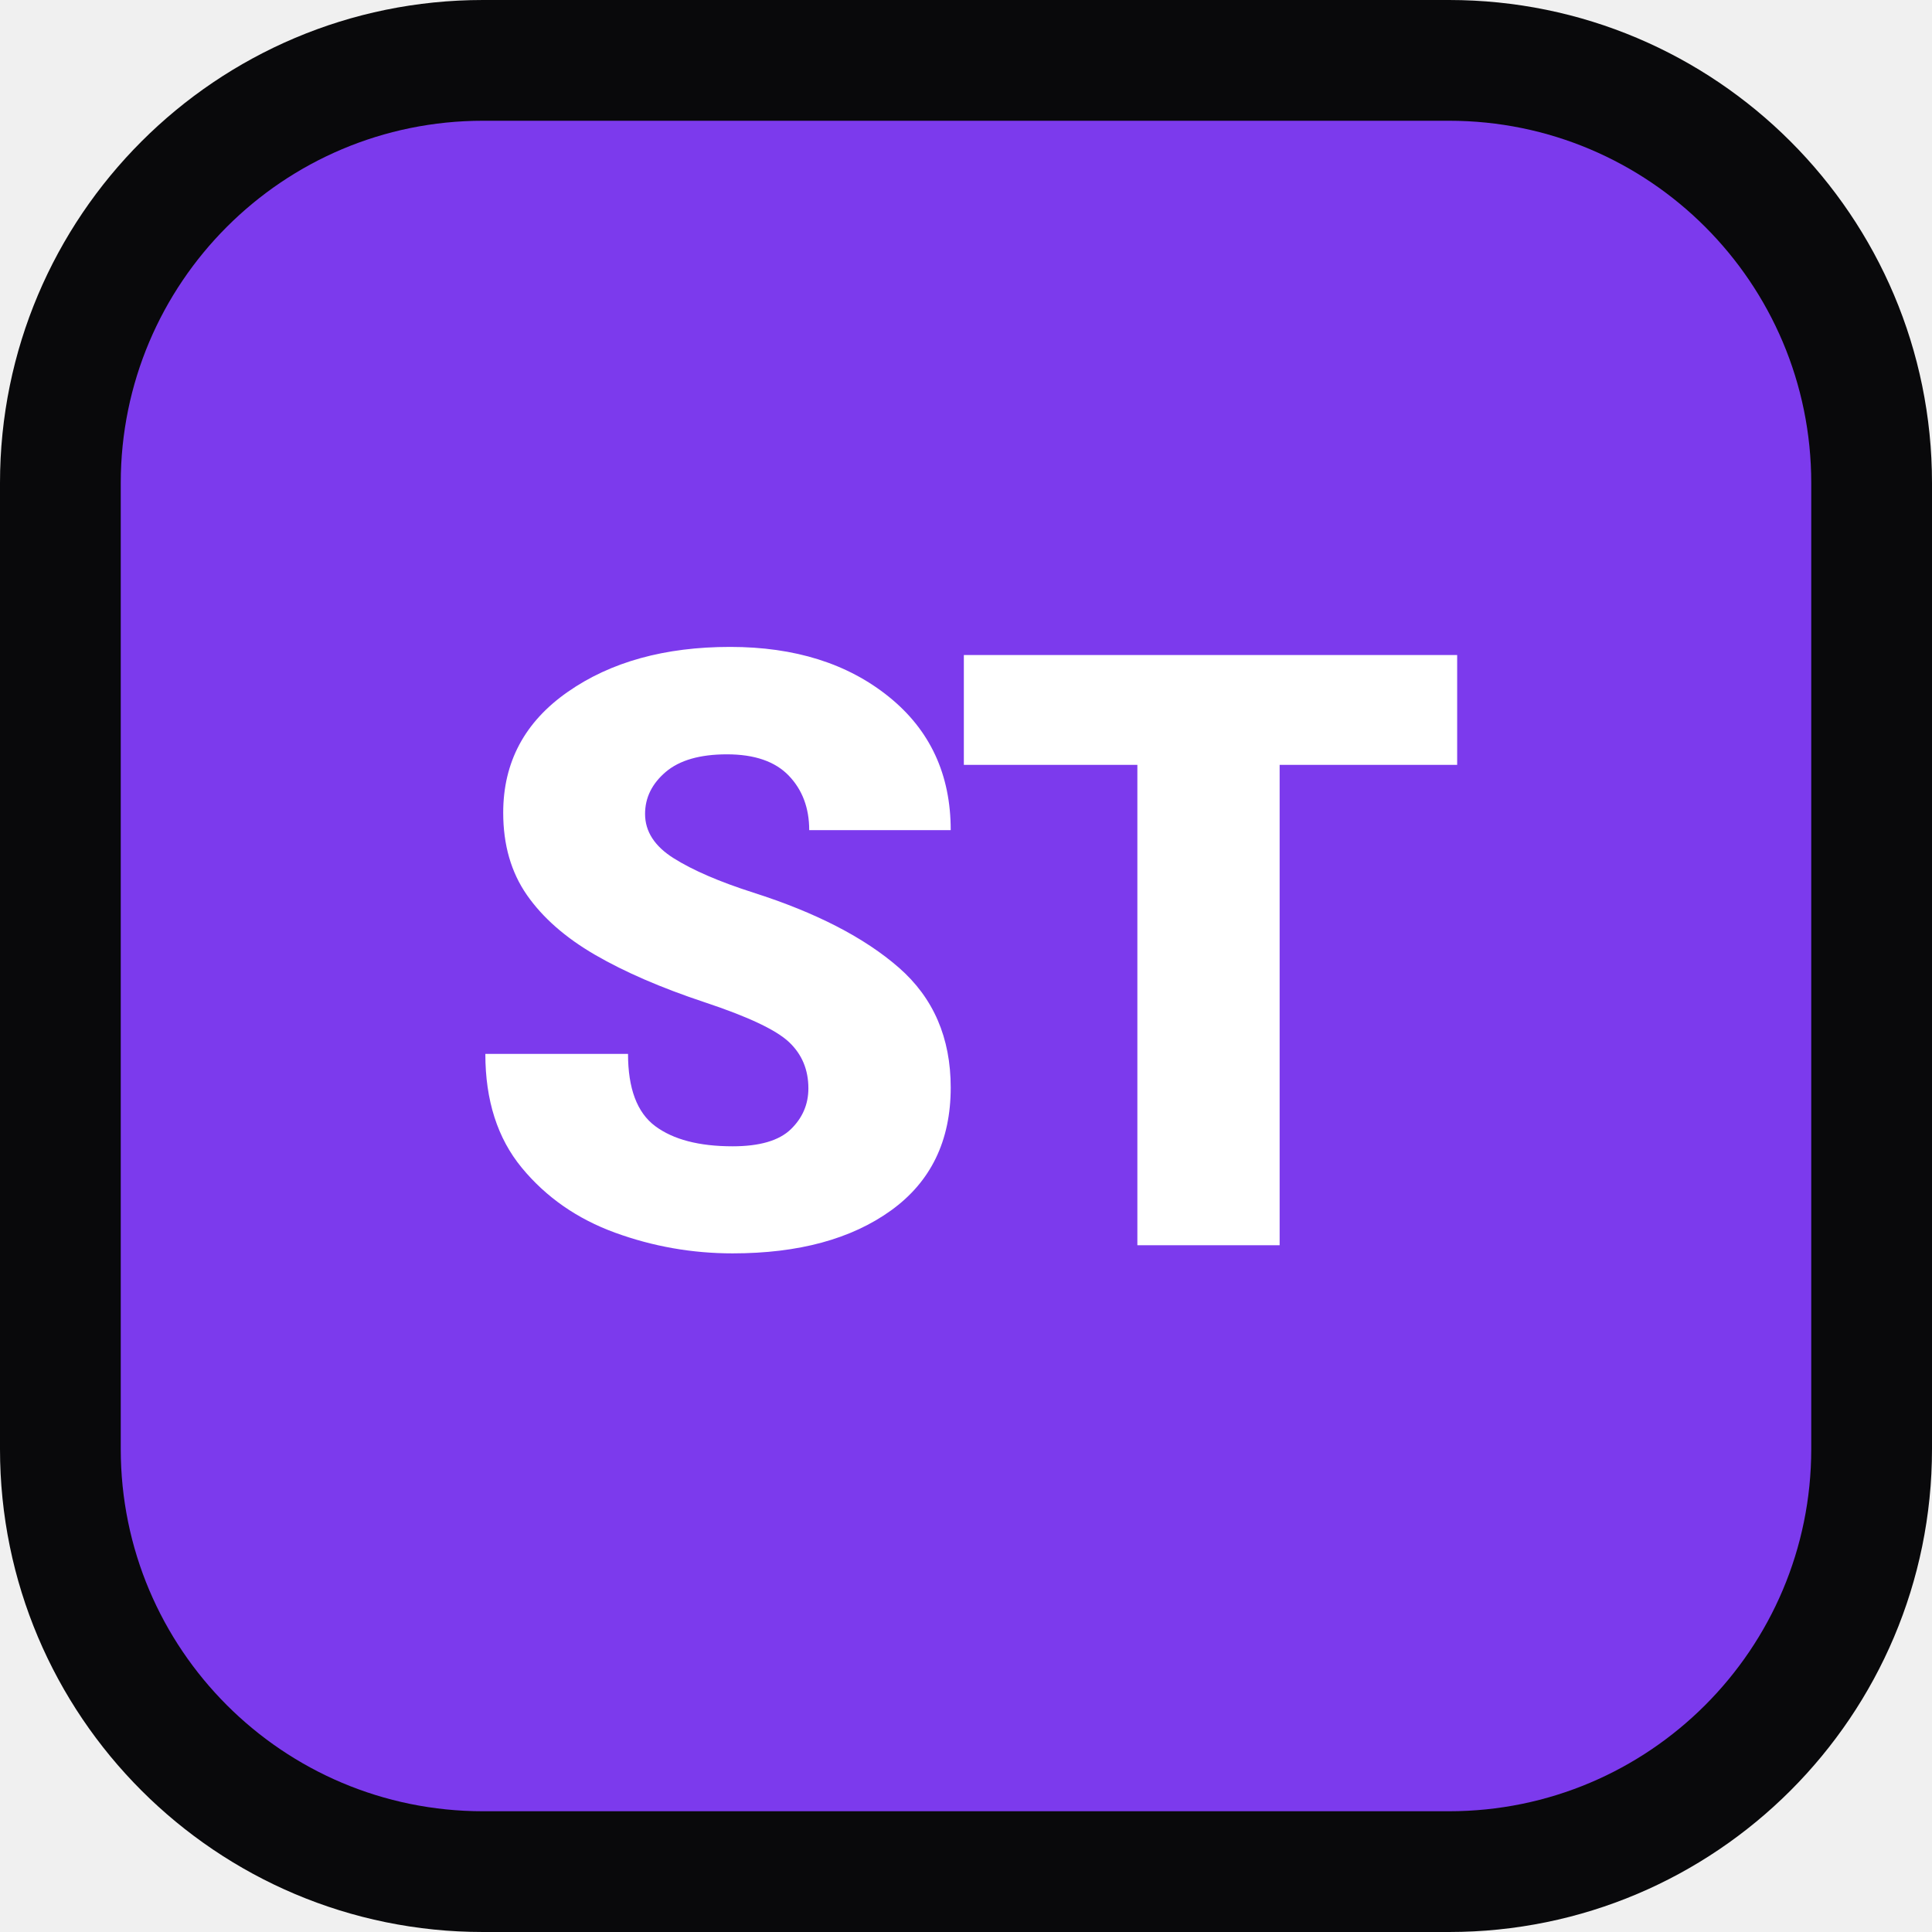
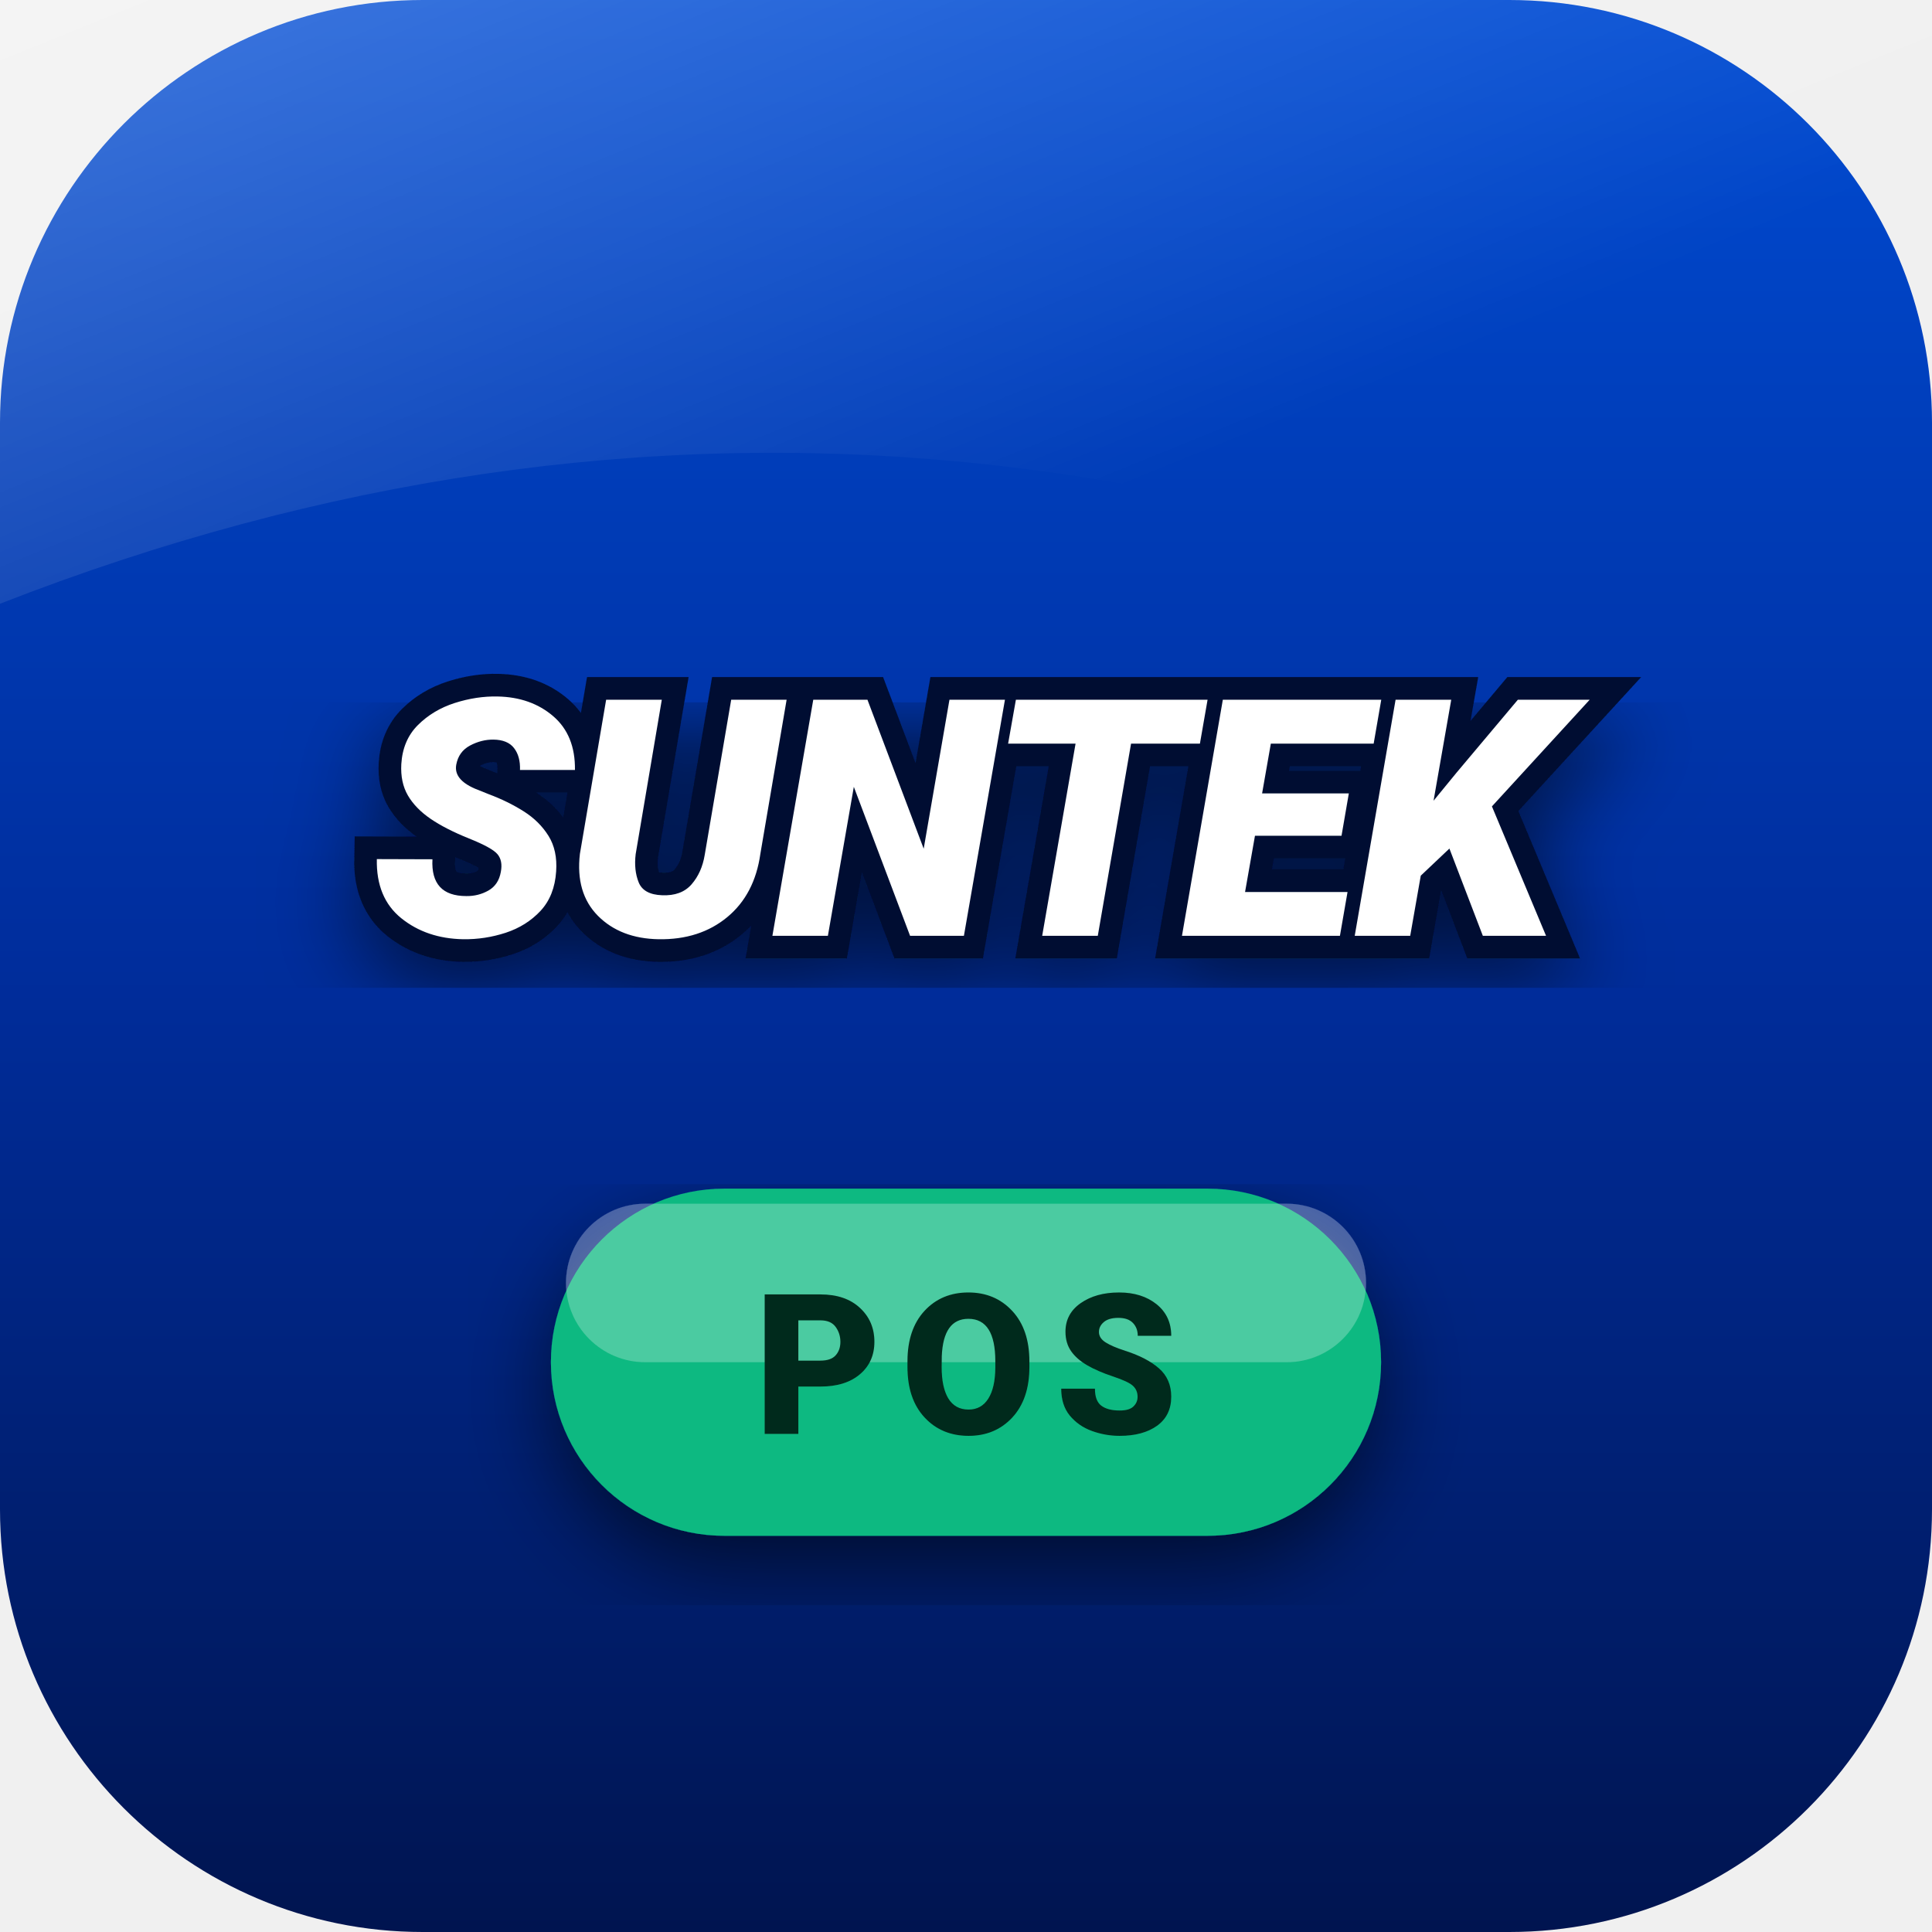
<svg xmlns="http://www.w3.org/2000/svg" viewBox="0 0 512 512" width="512" height="512">
-   <rect width="512" height="512" rx="128" fill="#09090b" />
-   <rect x="32" y="32" width="448" height="448" rx="96" fill="#7c3aed" />
-   <text x="256" y="330" font-family="system-ui, -apple-system, BlinkMacSystemFont, 'Segoe UI', Roboto, sans-serif" font-weight="900" font-size="220" fill="#ffffff" text-anchor="middle" letter-spacing="-8">ST</text>
+   <defs>
+     <linearGradient id="bgGradient" x1="0%" y1="0%" x2="0%" y2="100%">
+       <stop offset="0%" stop-color="#004cd4" />
+       <stop offset="50%" stop-color="#002d9c" />
+       <stop offset="100%" stop-color="#00144f" />
+     </linearGradient>
+     <linearGradient id="shine" x1="0%" y1="0%" x2="100%" y2="100%">
+       <stop offset="0%" stop-color="#ffffff" stop-opacity="0.25" />
+       <stop offset="60%" stop-color="#ffffff" stop-opacity="0.0" />
+     </linearGradient>
+     <filter id="shadow" x="-10%" y="-10%" width="130%" height="130%">
+       <feDropShadow dx="0" dy="8" stdDeviation="12" flood-color="#000000" flood-opacity="0.6" />
+     </filter>
+   </defs>
+   <rect width="512" height="512" rx="112" fill="url(#bgGradient)" />
+   <path d="M 0 160 Q 256 60 512 210 L 512 0 L 0 0 Z" fill="url(#shine)" />
+   <g filter="url(#shadow)">
+     <text x="256" y="248" font-family="system-ui, -apple-system, BlinkMacSystemFont, 'Segoe UI', Roboto, sans-serif" font-weight="900" font-style="italic" font-size="88" fill="#001133" stroke="#001133" stroke-width="12" text-anchor="middle" letter-spacing="-2">SUNTEK</text>
+     <text x="256" y="248" font-family="system-ui, -apple-system, BlinkMacSystemFont, 'Segoe UI', Roboto, sans-serif" font-weight="900" font-style="italic" font-size="88" fill="#ffffff" text-anchor="middle" letter-spacing="-2">SUNTEK</text>
+   </g>
+   <g filter="url(#shadow)">
+     <rect x="146" y="315" width="220" height="92" rx="46" fill="#10b981" />
+     <rect x="150" y="319" width="212" height="42" rx="21" fill="#ffffff" fill-opacity="0.25" />
+     <text x="256" y="380" font-family="system-ui, -apple-system, BlinkMacSystemFont, 'Segoe UI', Roboto, sans-serif" font-weight="900" font-size="52" fill="#022c1e" text-anchor="middle" letter-spacing="5">POS</text>
+   </g>
</svg>
